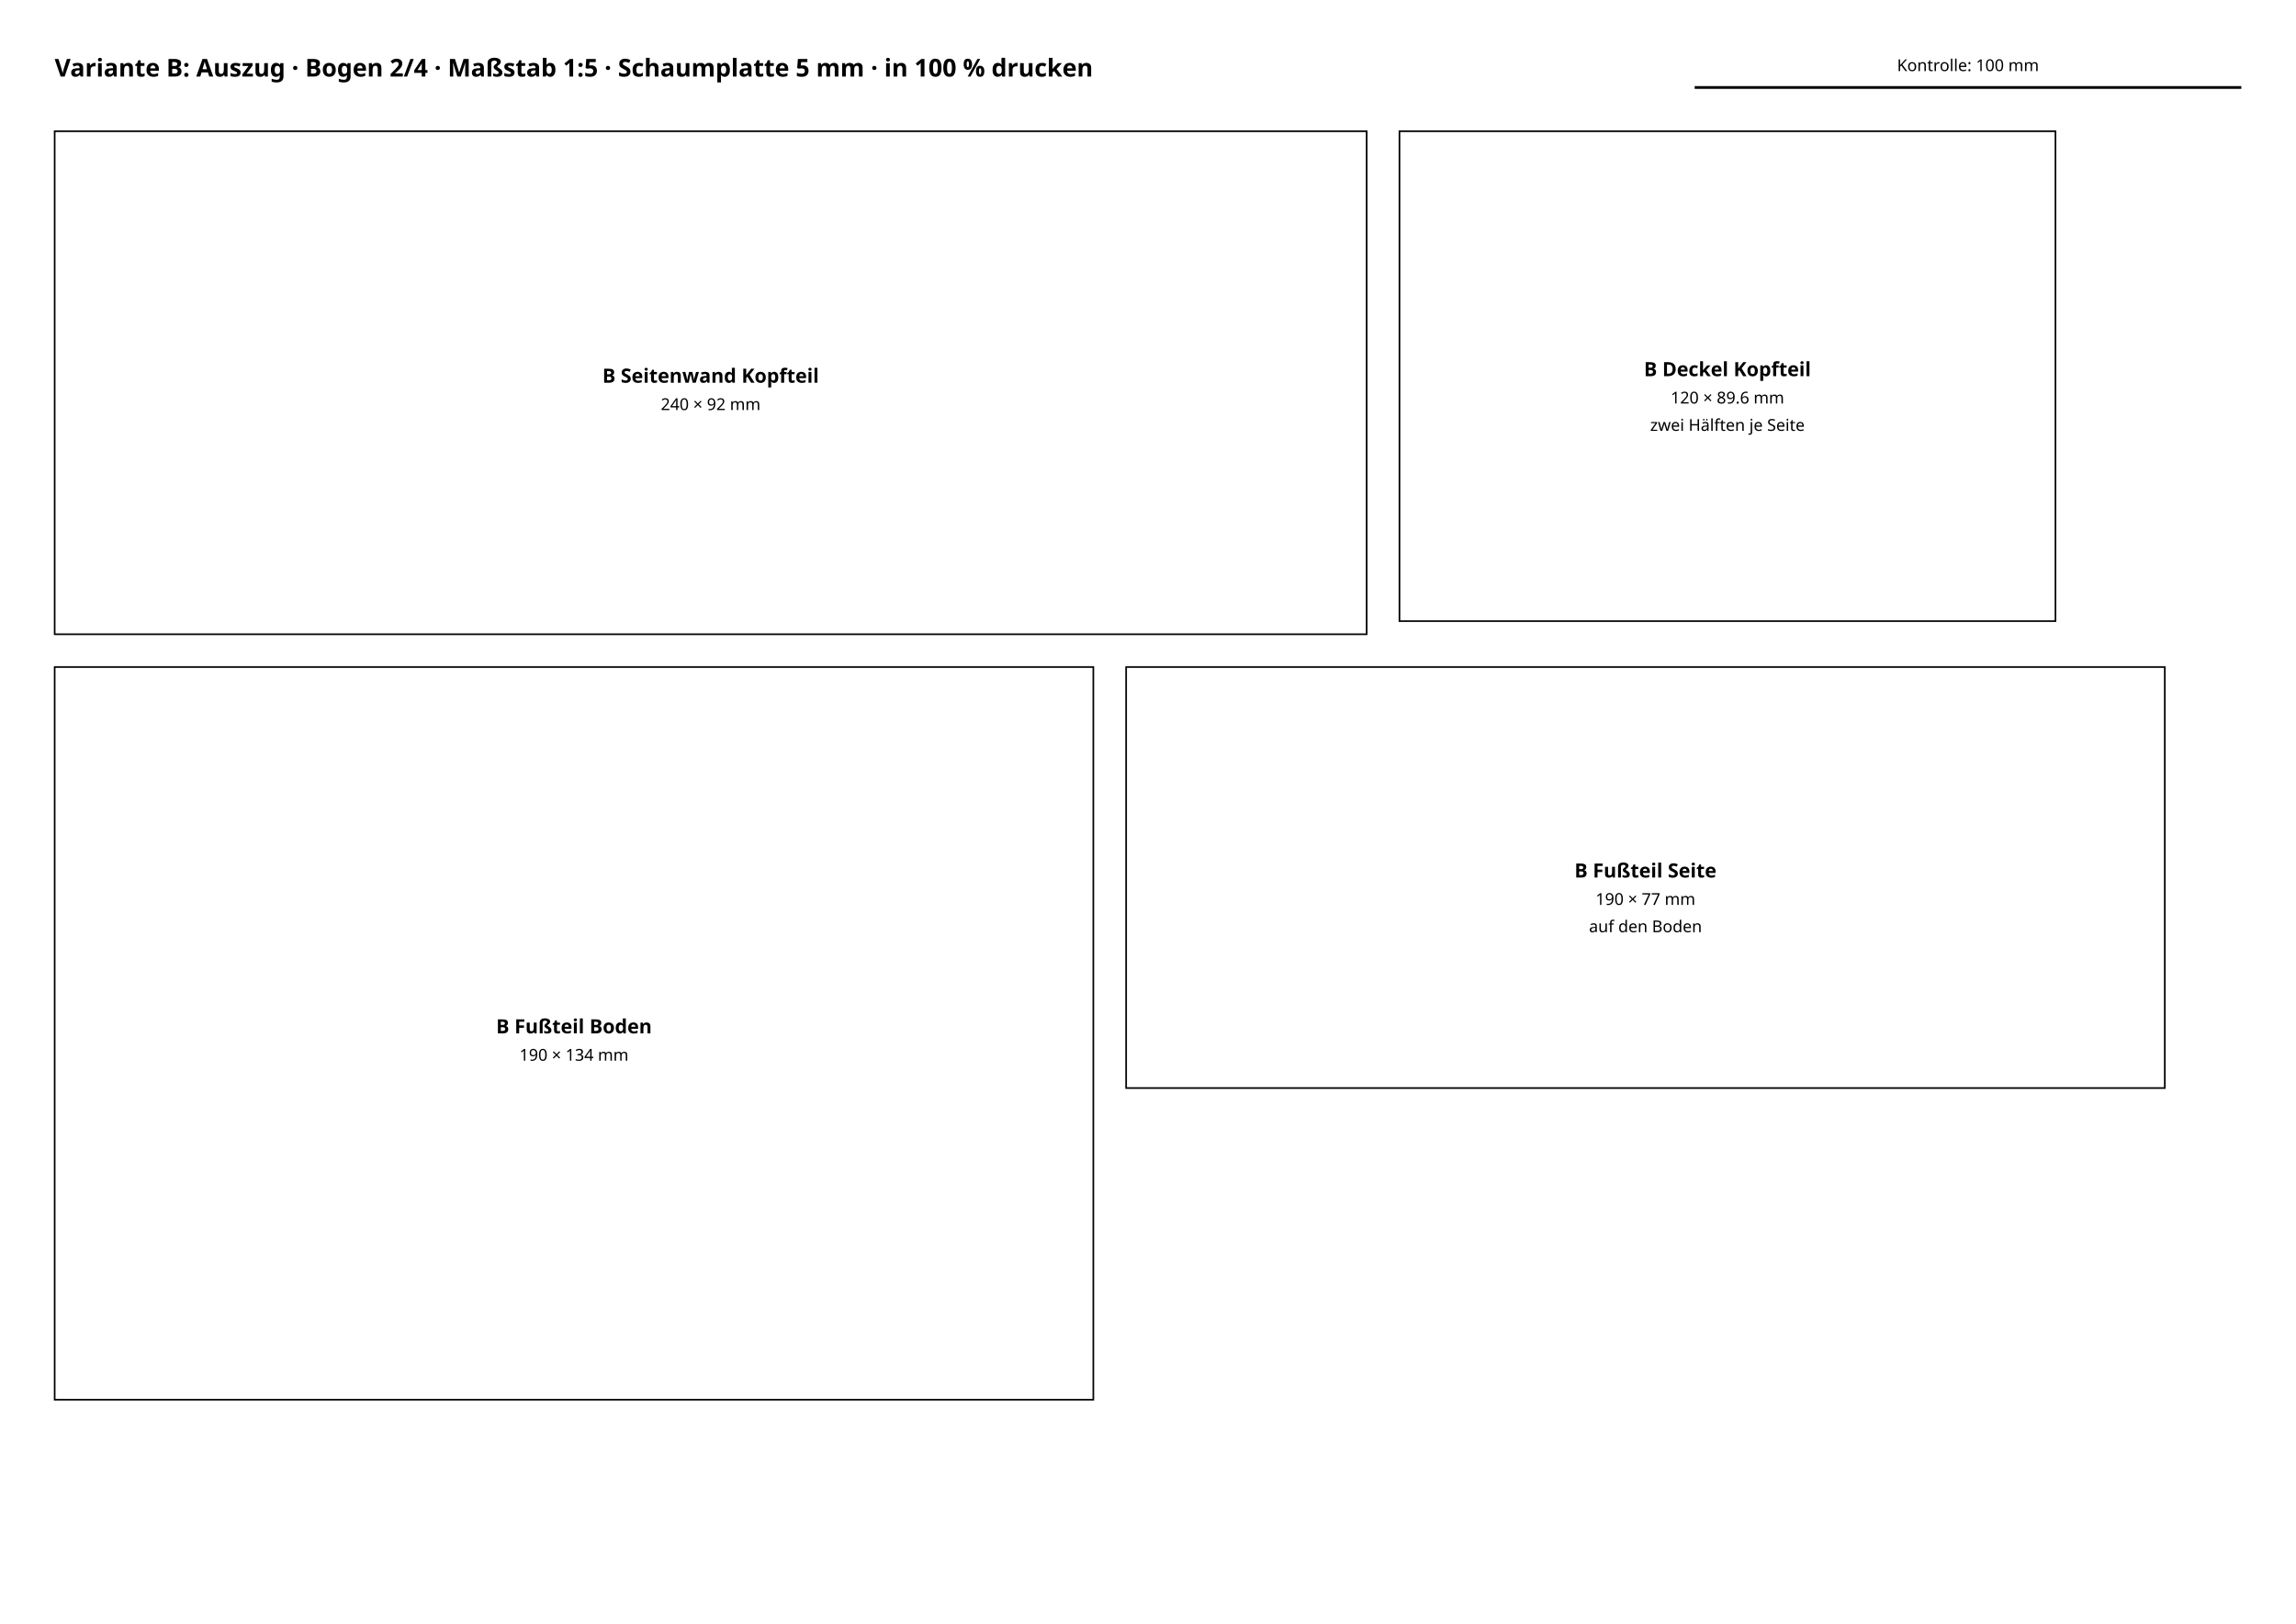
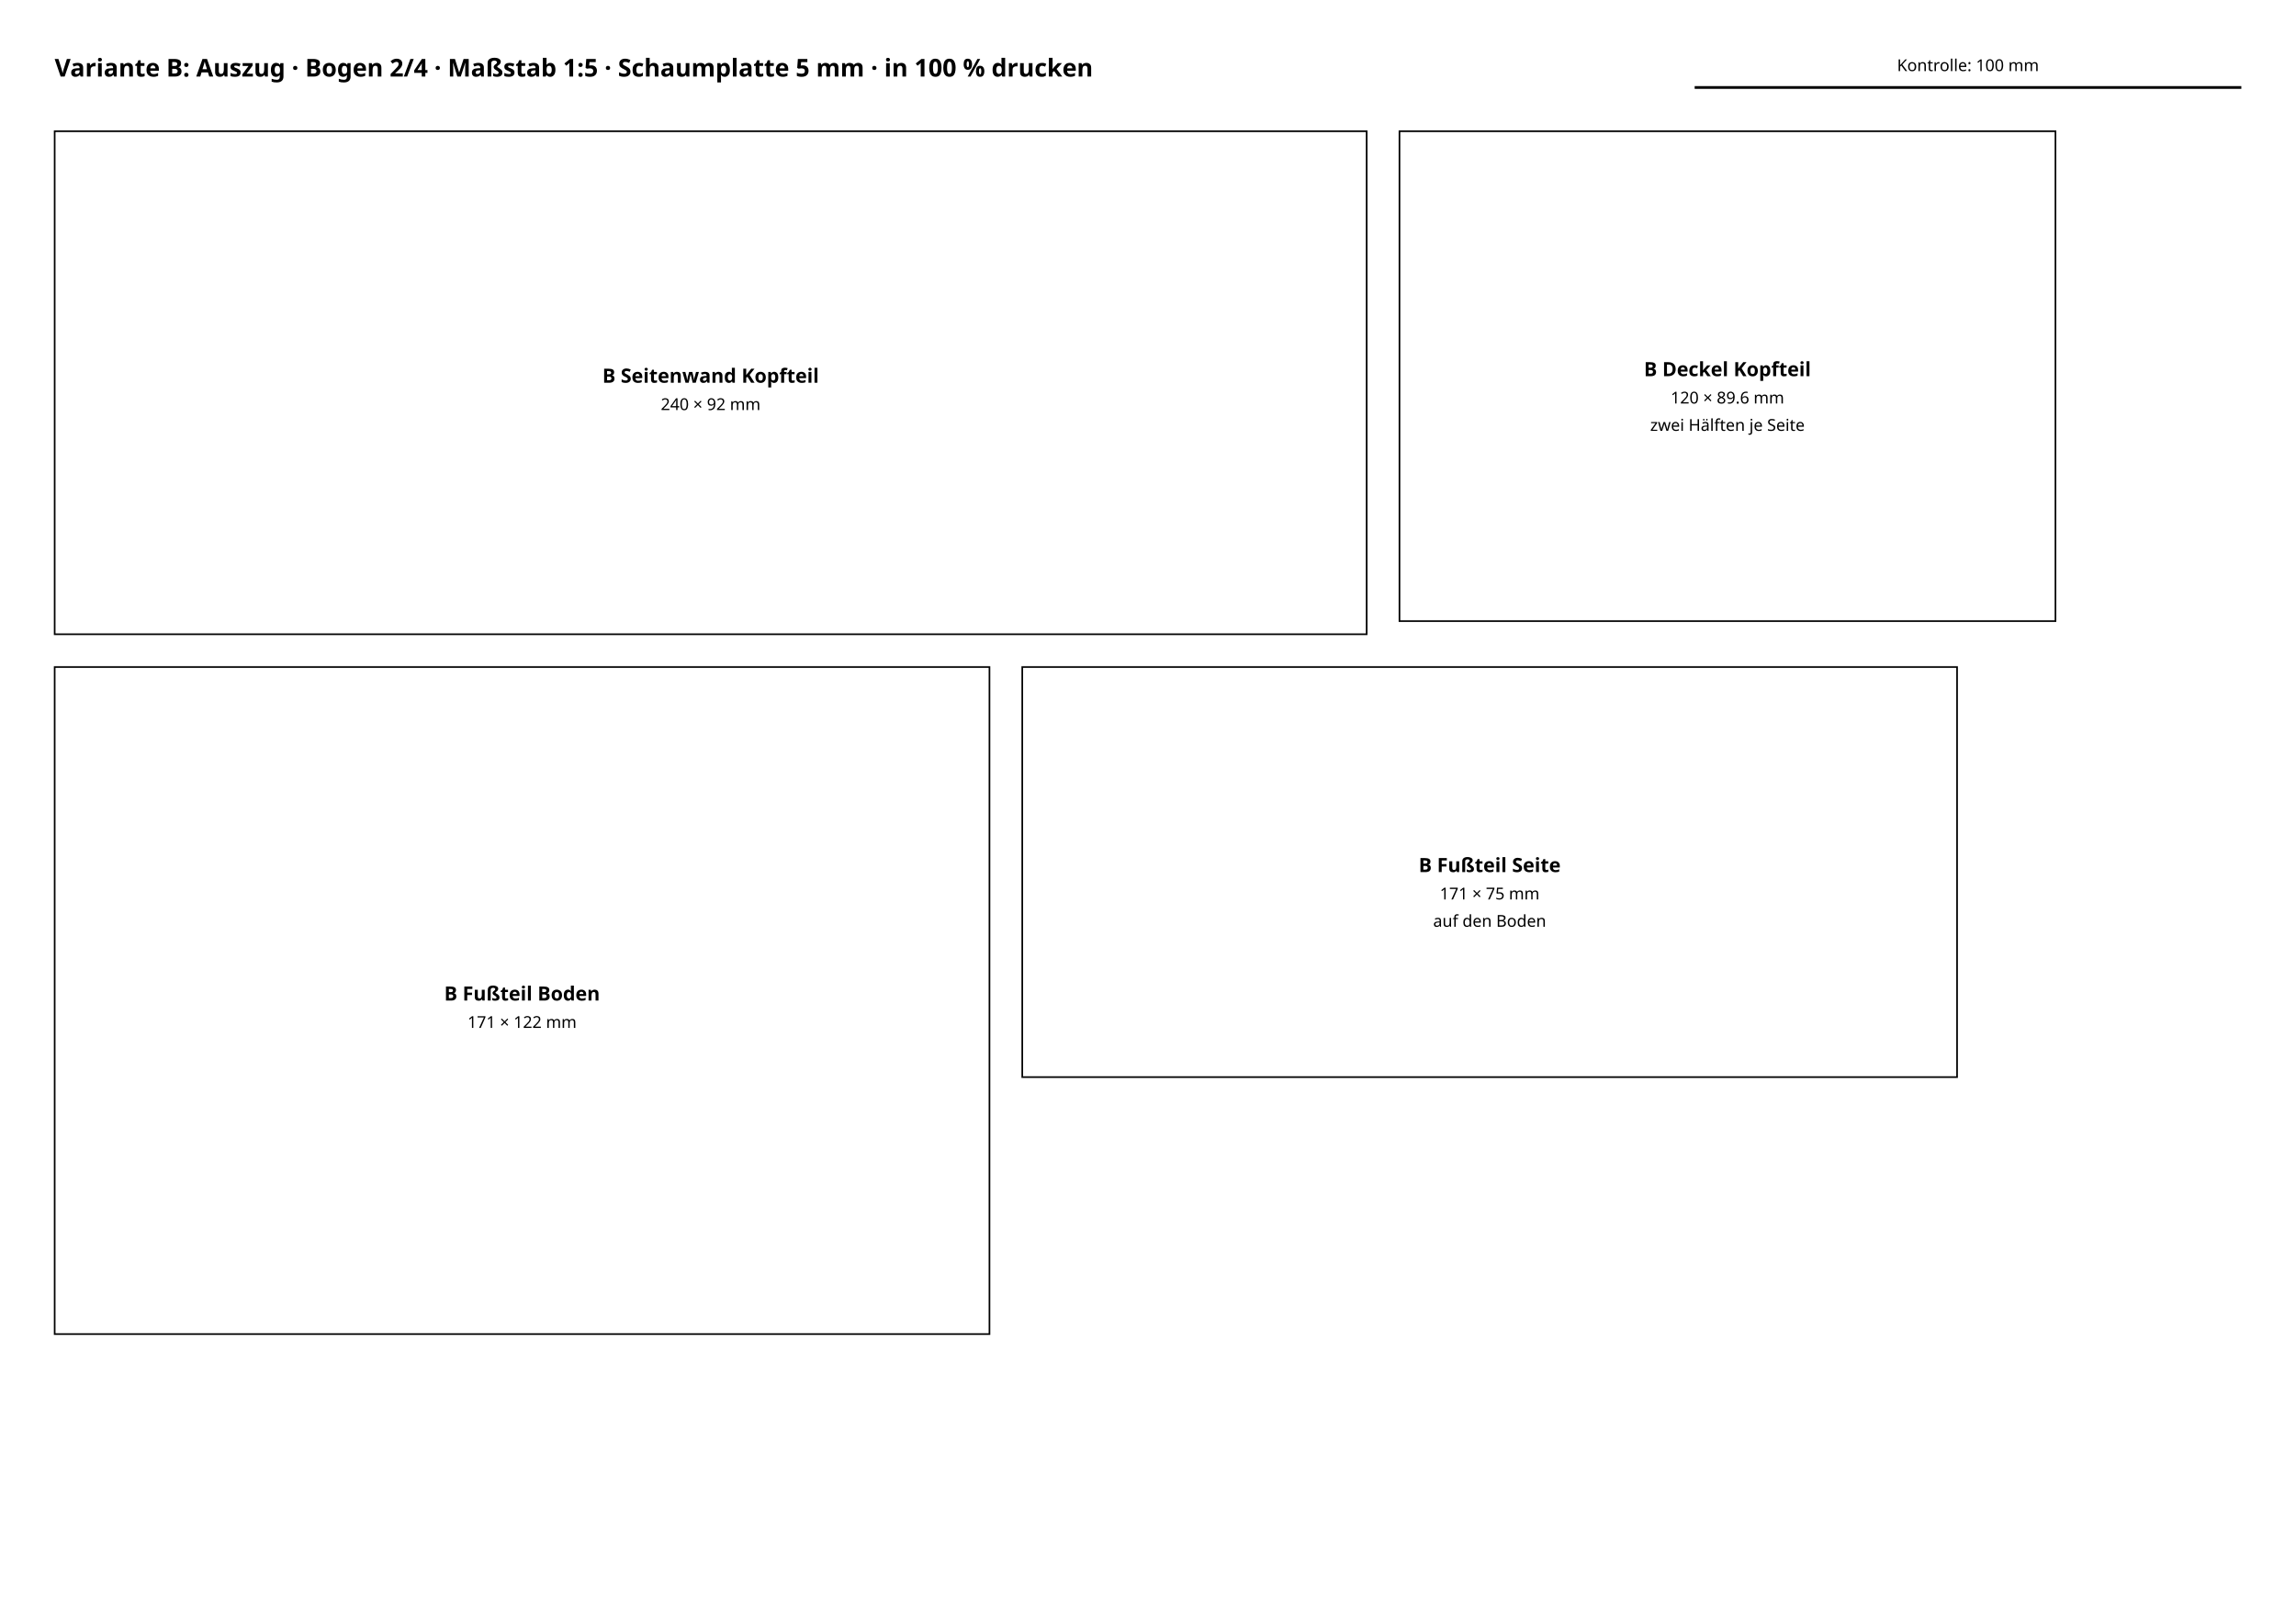
<svg xmlns="http://www.w3.org/2000/svg" width="420mm" height="297mm" viewBox="0 0 420 297">
  <style>.s{fill:none;stroke:#000;stroke-width:.3}.k{stroke:#000;stroke-width:.5}.t{font:bold 4.5px sans-serif}.n{font:bold 3.6px sans-serif;text-anchor:middle}.m{font:3px sans-serif;text-anchor:middle}</style>
  <text x="10" y="14" class="t">Variante B: Auszug · Bogen 2/4 · Maßstab 1:5 · Schaumplatte 5 mm · in 100 % drucken</text>
  <line x1="310" y1="16" x2="410" y2="16" class="k" />
  <text x="360" y="13" class="m">Kontrolle: 100 mm</text>
  <rect x="10" y="24" width="240.0" height="92.0" class="s" />
  <text x="130.0" y="70.0" class="n">B Seitenwand Kopfteil</text>
  <text x="130.0" y="75.0" class="m">240 × 92 mm</text>
-   <rect x="10" y="122.0" width="190.0" height="134.0" class="s" />
-   <text x="105.0" y="189.0" class="n">B Fußteil Boden</text>
-   <text x="105.0" y="194.0" class="m">190 × 134 mm</text>
-   <rect x="206.0" y="122.0" width="190.0" height="77.0" class="s" />
-   <text x="301.0" y="160.5" class="n">B Fußteil Seite</text>
-   <text x="301.0" y="165.5" class="m">190 × 77 mm</text>
-   <text x="301.0" y="170.5" class="m">auf den Boden</text>
+   <rect x="10" y="122.0" width="171.0" height="122.0" class="s" />
+   <text x="95.5" y="183.0" class="n">B Fußteil Boden</text>
+   <text x="95.5" y="188.0" class="m">171 × 122 mm</text>
+   <rect x="187.0" y="122.0" width="171.0" height="75.0" class="s" />
+   <text x="272.5" y="159.5" class="n">B Fußteil Seite</text>
+   <text x="272.5" y="164.5" class="m">171 × 75 mm</text>
+   <text x="272.5" y="169.5" class="m">auf den Boden</text>
  <rect x="256.0" y="24" width="120.0" height="89.6" class="s" />
  <text x="316.0" y="68.8" class="n">B Deckel Kopfteil</text>
  <text x="316.0" y="73.8" class="m">120 × 89.6 mm</text>
  <text x="316.0" y="78.8" class="m">zwei Hälften je Seite</text>
</svg>
